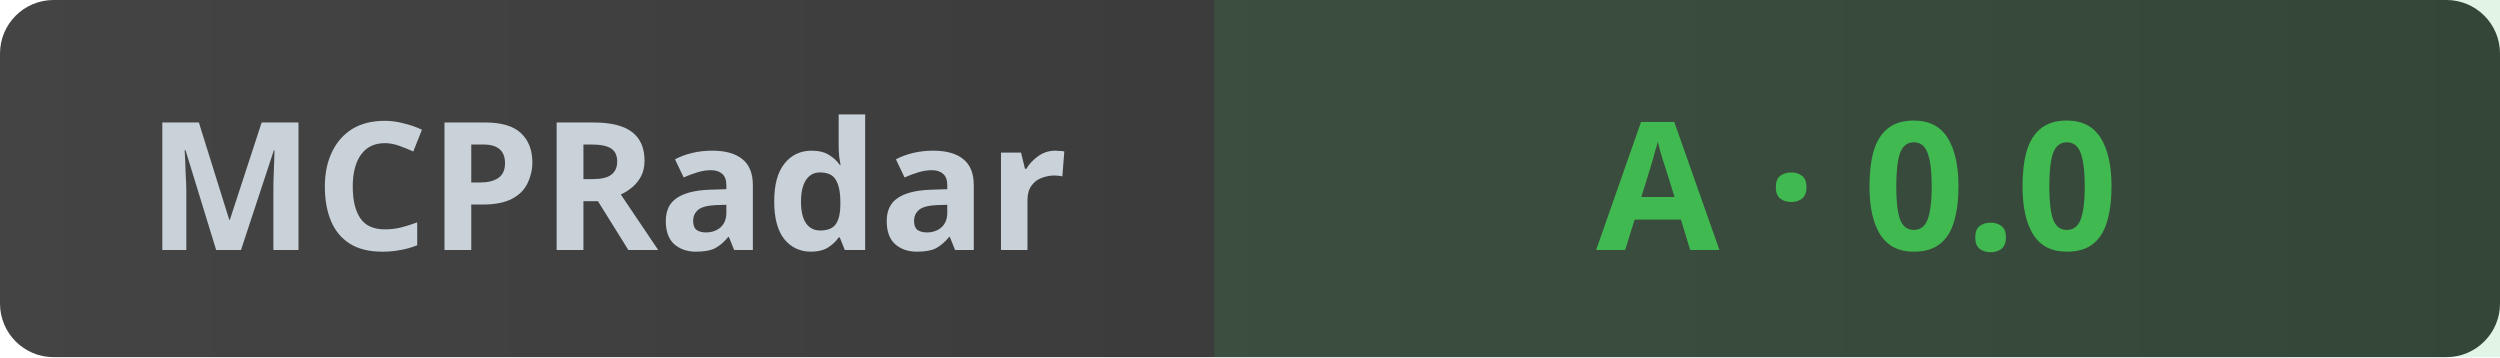
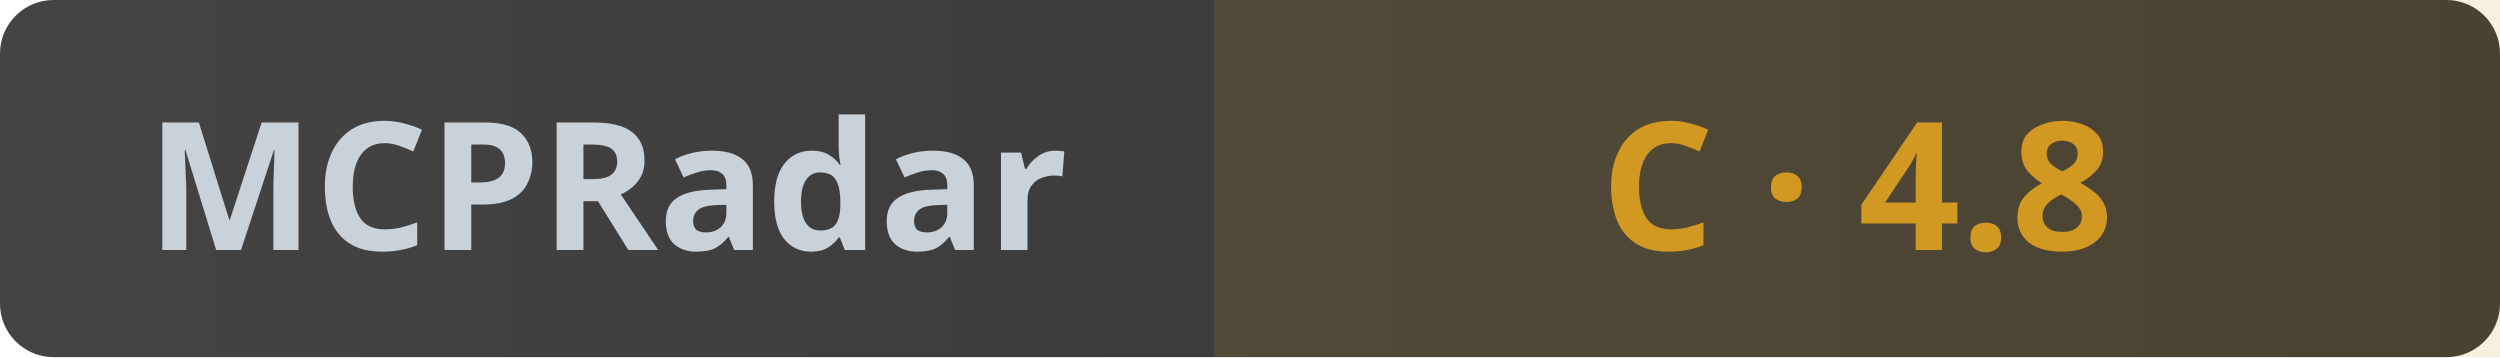
- <svg xmlns="http://www.w3.org/2000/svg" width="140" height="20" role="img" aria-label="MCPRadar Security: A - 0.0/10">
+ <svg xmlns="http://www.w3.org/2000/svg" width="140" height="20" role="img" aria-label="MCPRadar Security: C - 4.8/10">
  <linearGradient id="bg" x1="0" y1="0" x2="1" y2="0">
    <stop offset="0%" stop-color="#444" />
    <stop offset="100%" stop-color="#333" />
  </linearGradient>
  <rect width="140" height="20" rx="3" fill="url(#bg)" />
-   <rect x="68" width="72" height="20" fill="#3fb950" fill-opacity="0.15" />
+   <rect x="68" width="72" height="20" fill="#d29922" fill-opacity="0.15" />
  <text x="34" y="14" fill="#c9d1d9" font-size="10" font-family="sans-serif" text-anchor="middle" font-weight="600">MCPRadar</text>
-   <text x="104" y="14" fill="#3fb950" font-size="10" font-family="sans-serif" text-anchor="middle" font-weight="600">A · 0.0</text>
+   <text x="104" y="14" fill="#d29922" font-size="10" font-family="sans-serif" text-anchor="middle" font-weight="600">C · 4.8</text>
</svg>
